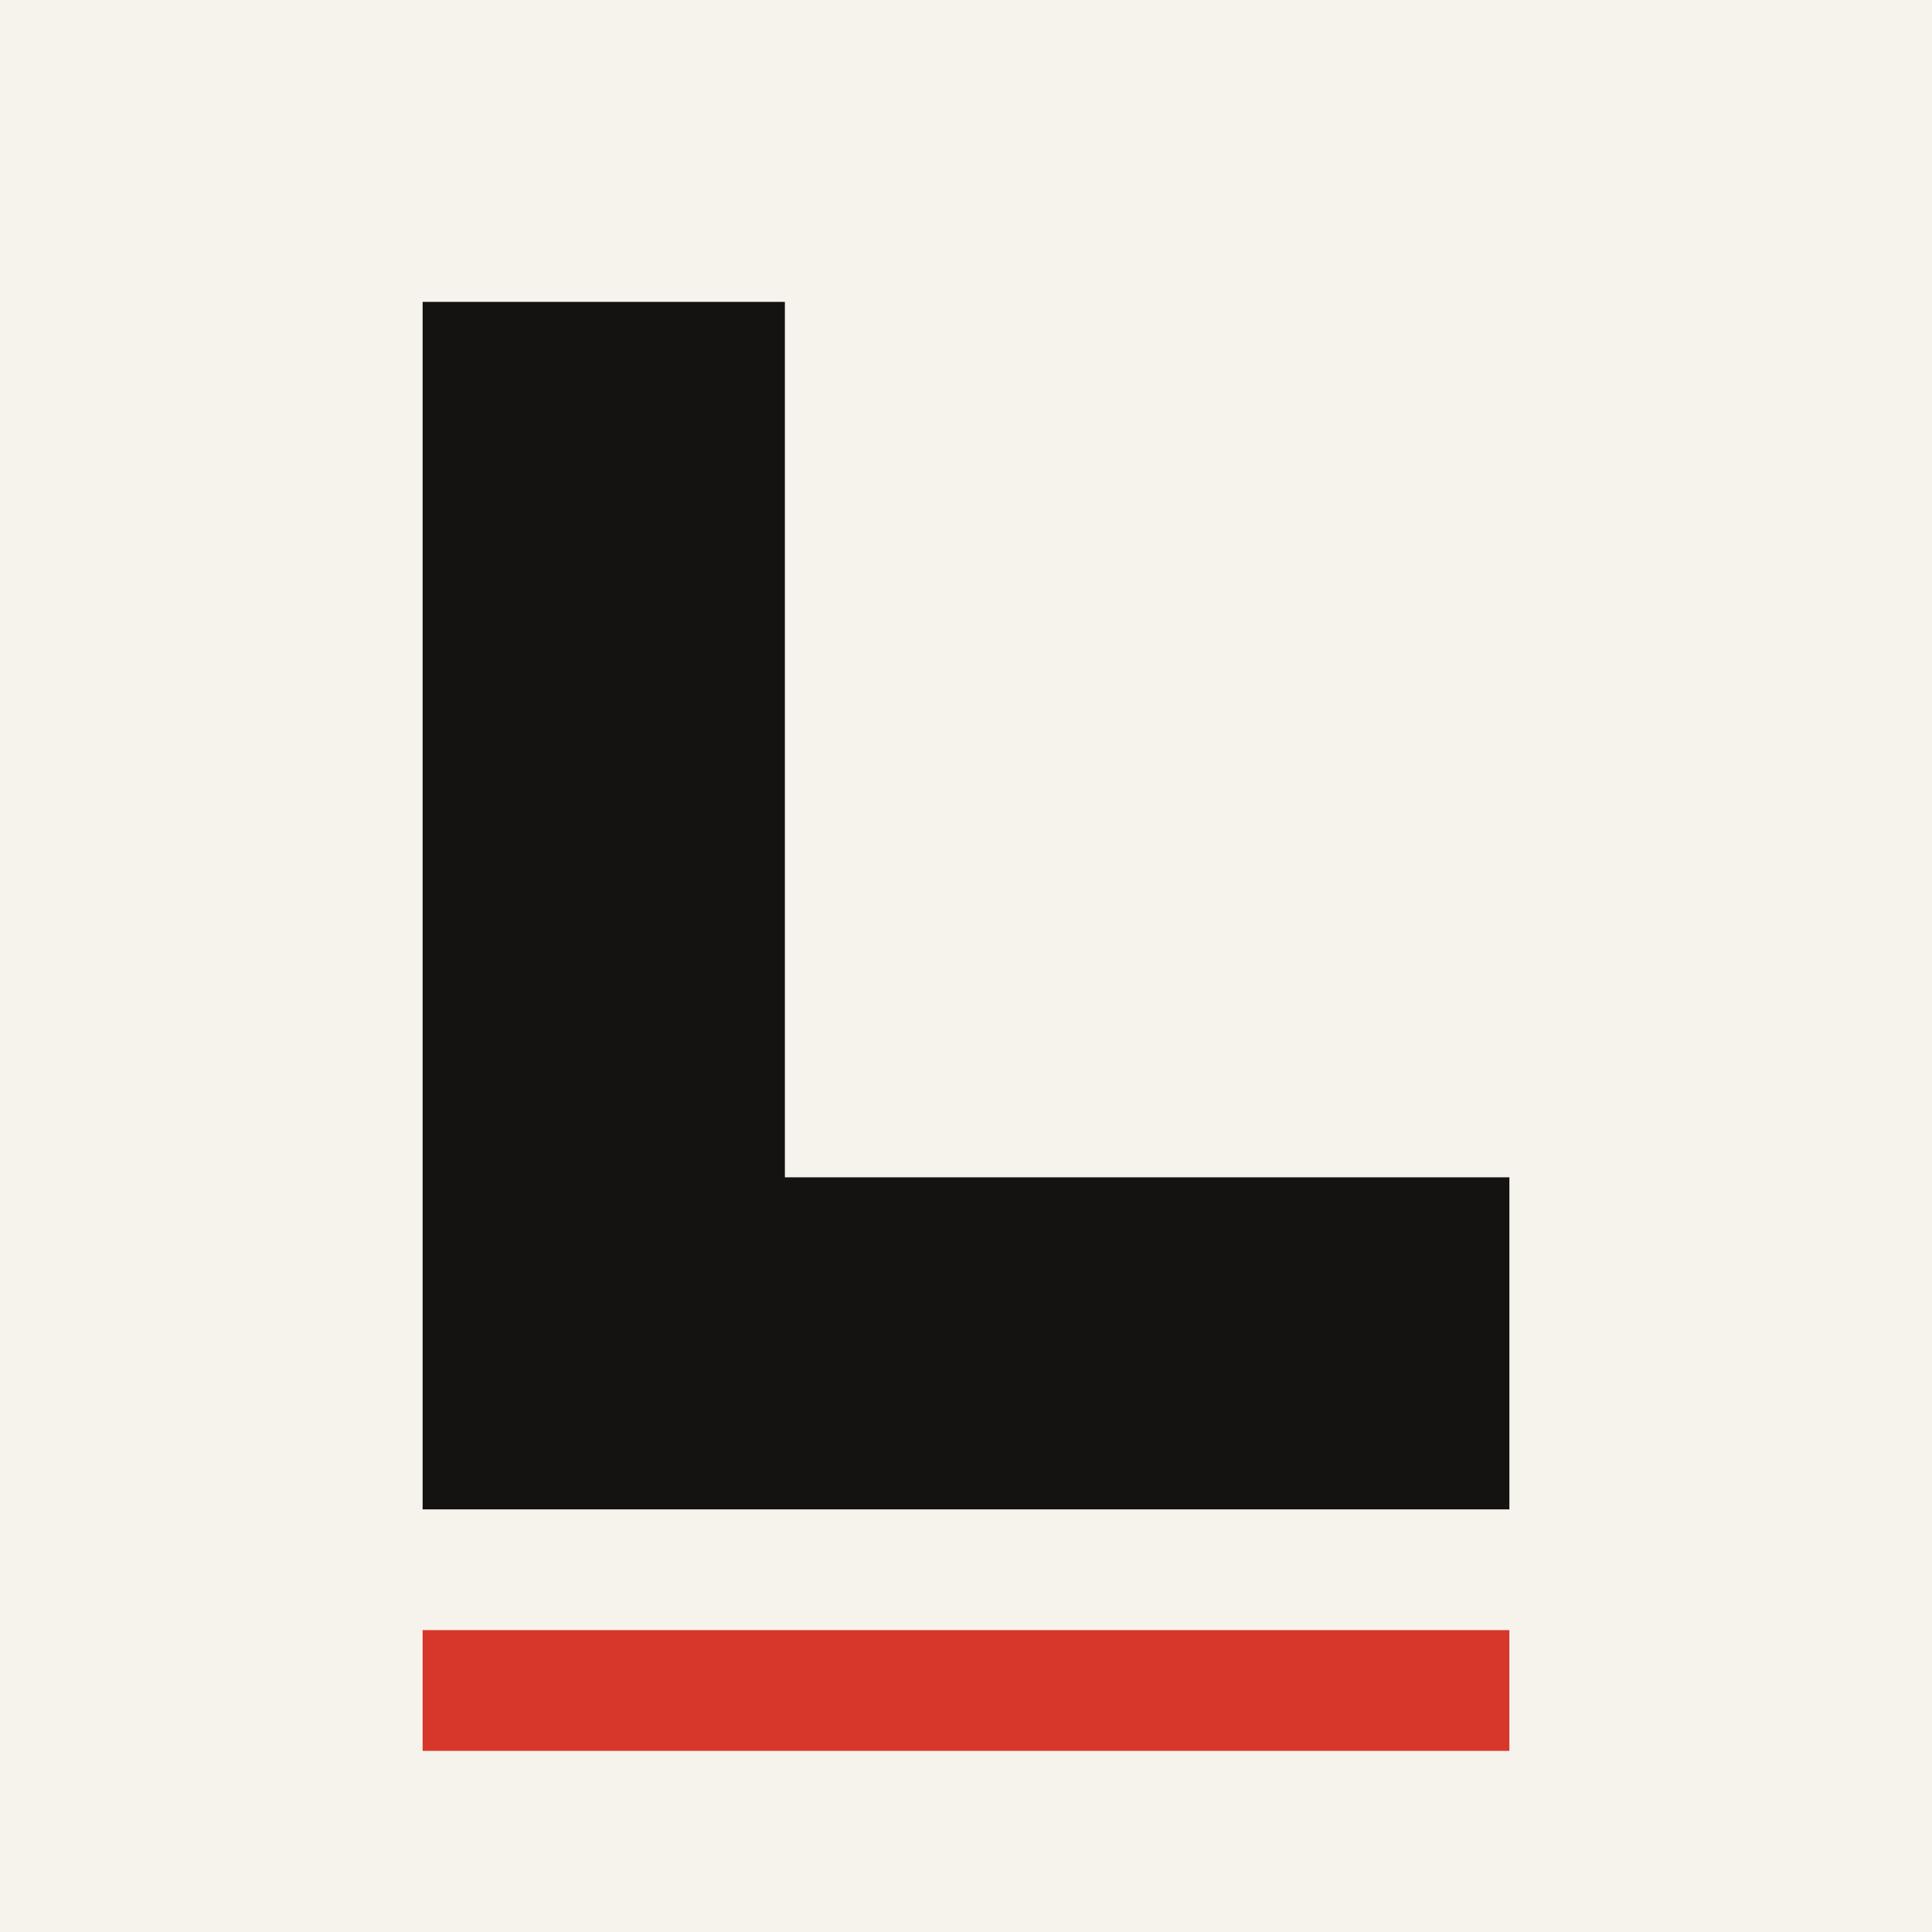
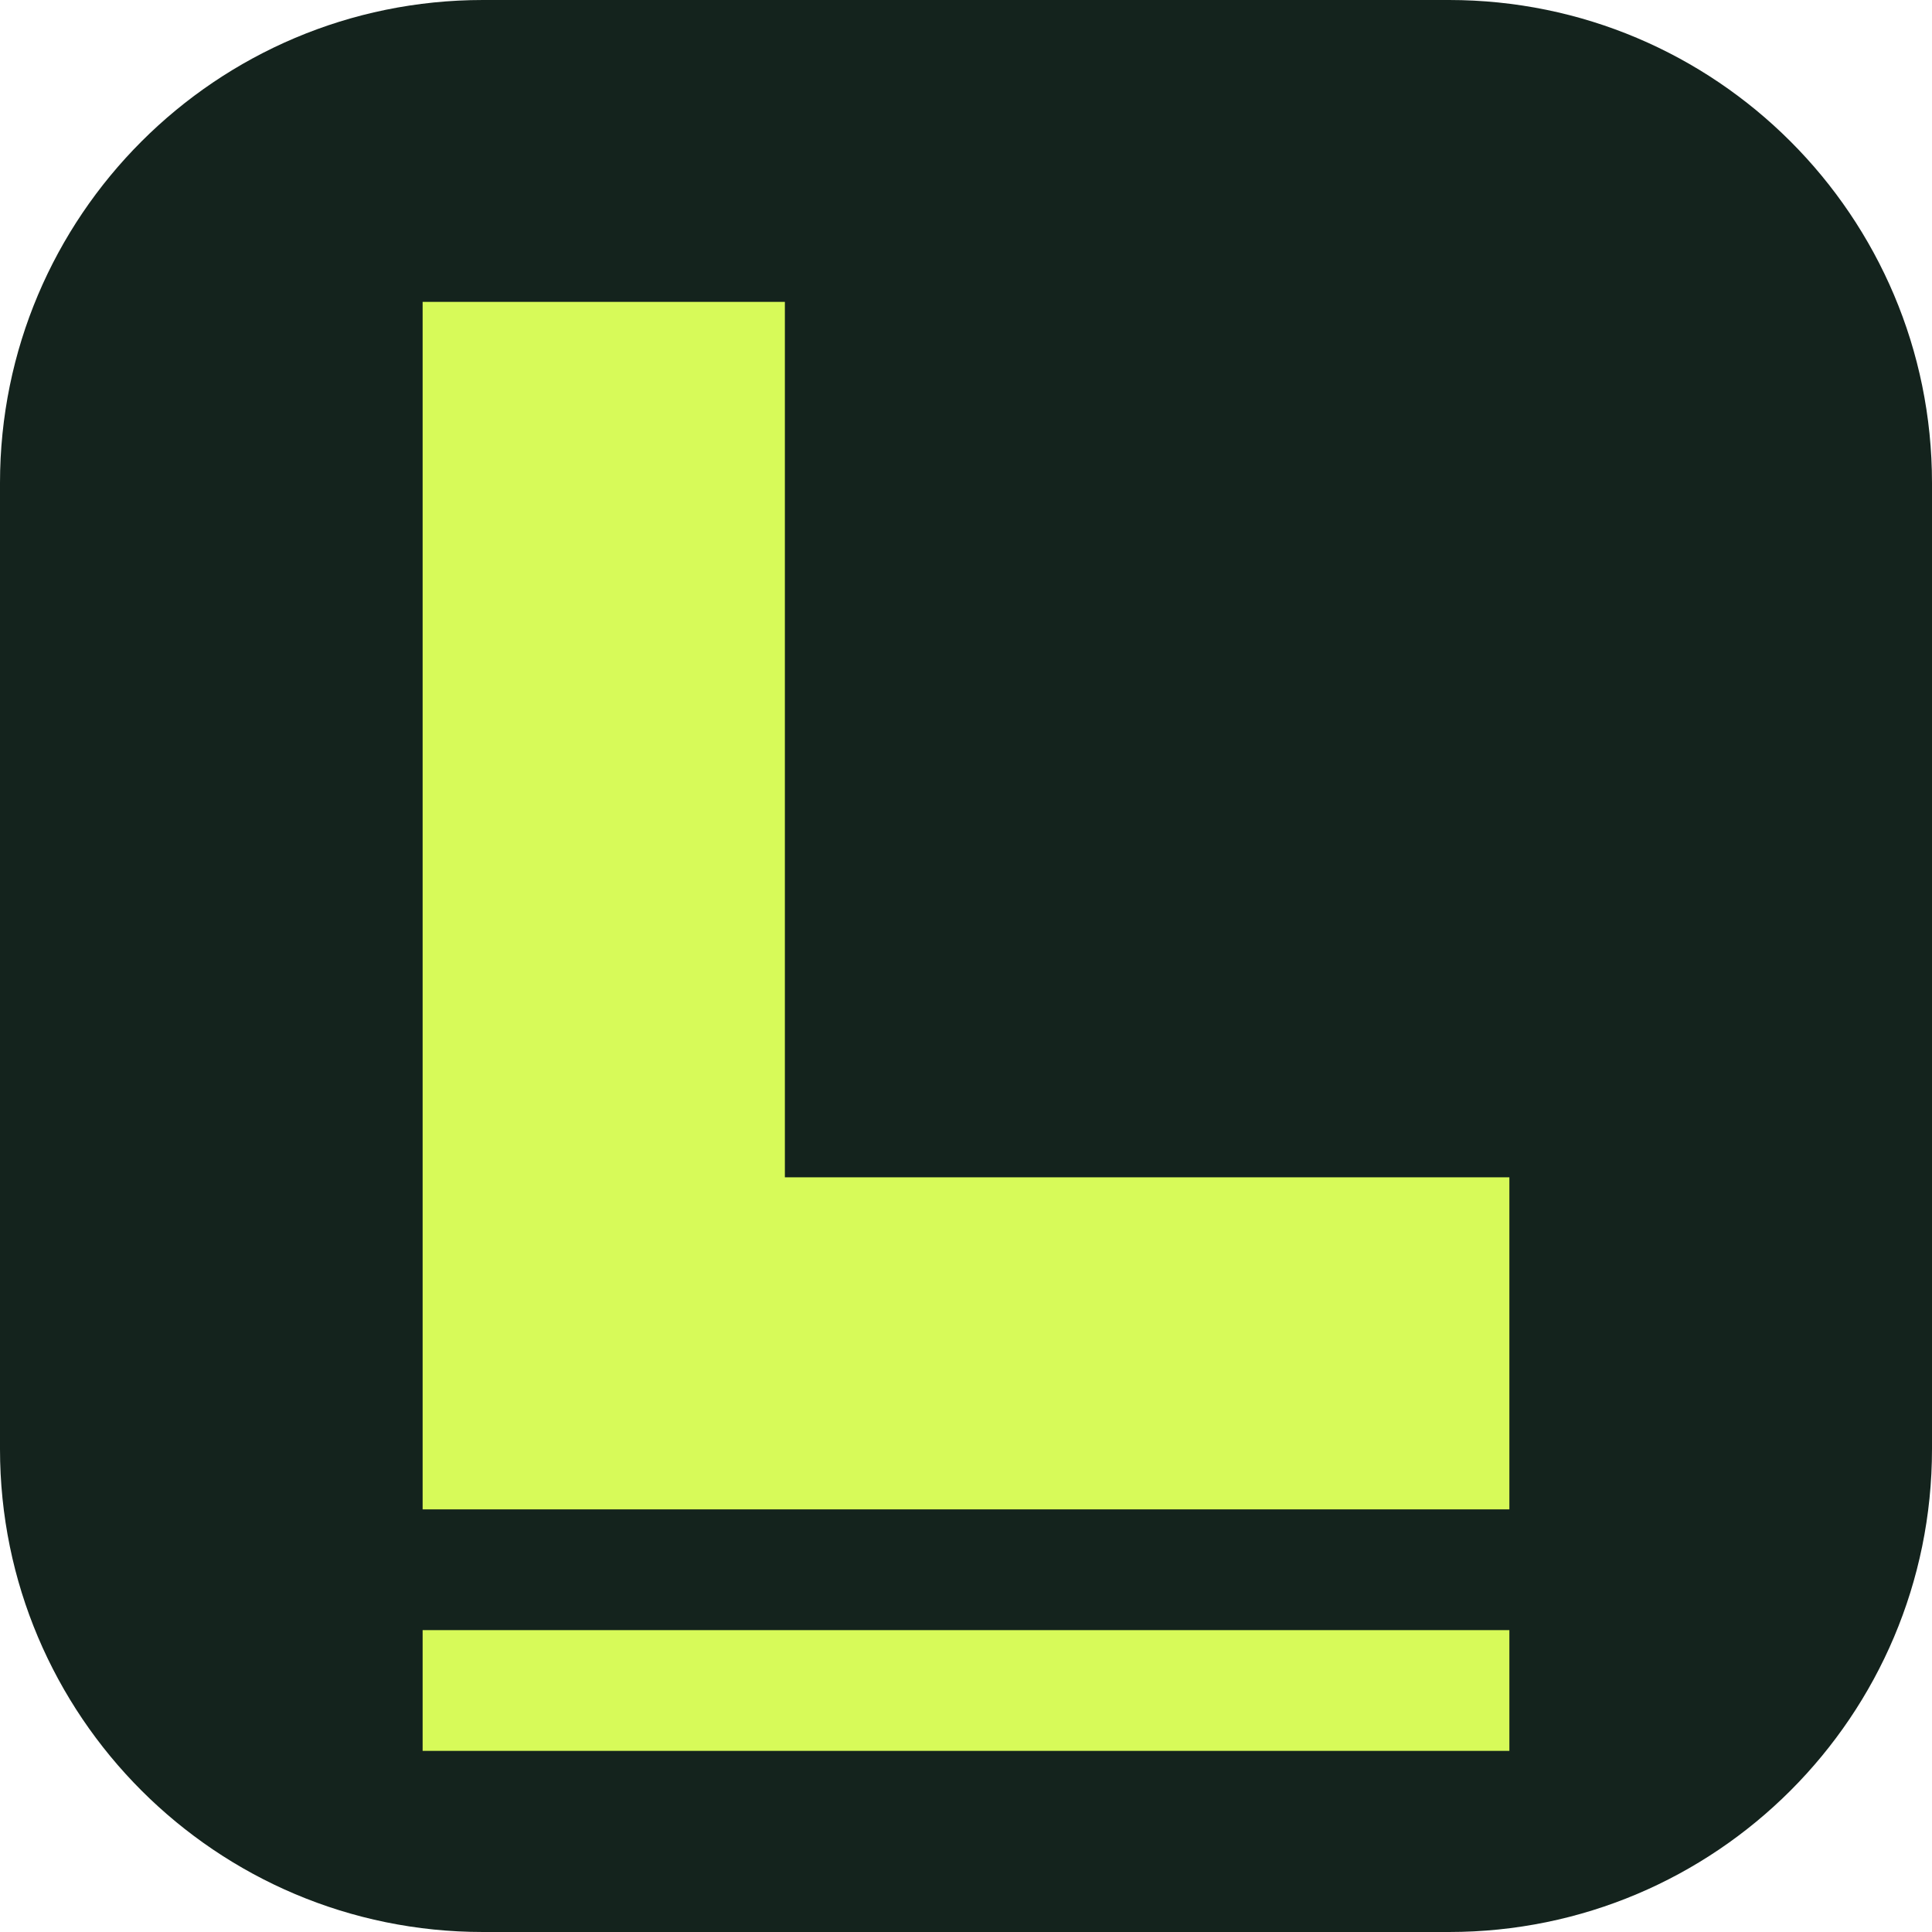
<svg xmlns="http://www.w3.org/2000/svg" viewBox="0 0 32 32">
-   <rect width="32" height="32" fill="#f6f3ec" />
-   <path fill="#141311" d="M7 5h6v14.5h12V25H7z" />
-   <rect x="7" y="27" width="18" height="2" fill="#d6372a" />
+   <rect width="32" height="32" rx="8" fill="#14231d" />
+   <path fill="#d7fa59" d="M7 5h6v14.5h12V25H7z" />
+   <rect x="7" y="27" width="18" height="2" fill="#d7fa59" />
</svg>
